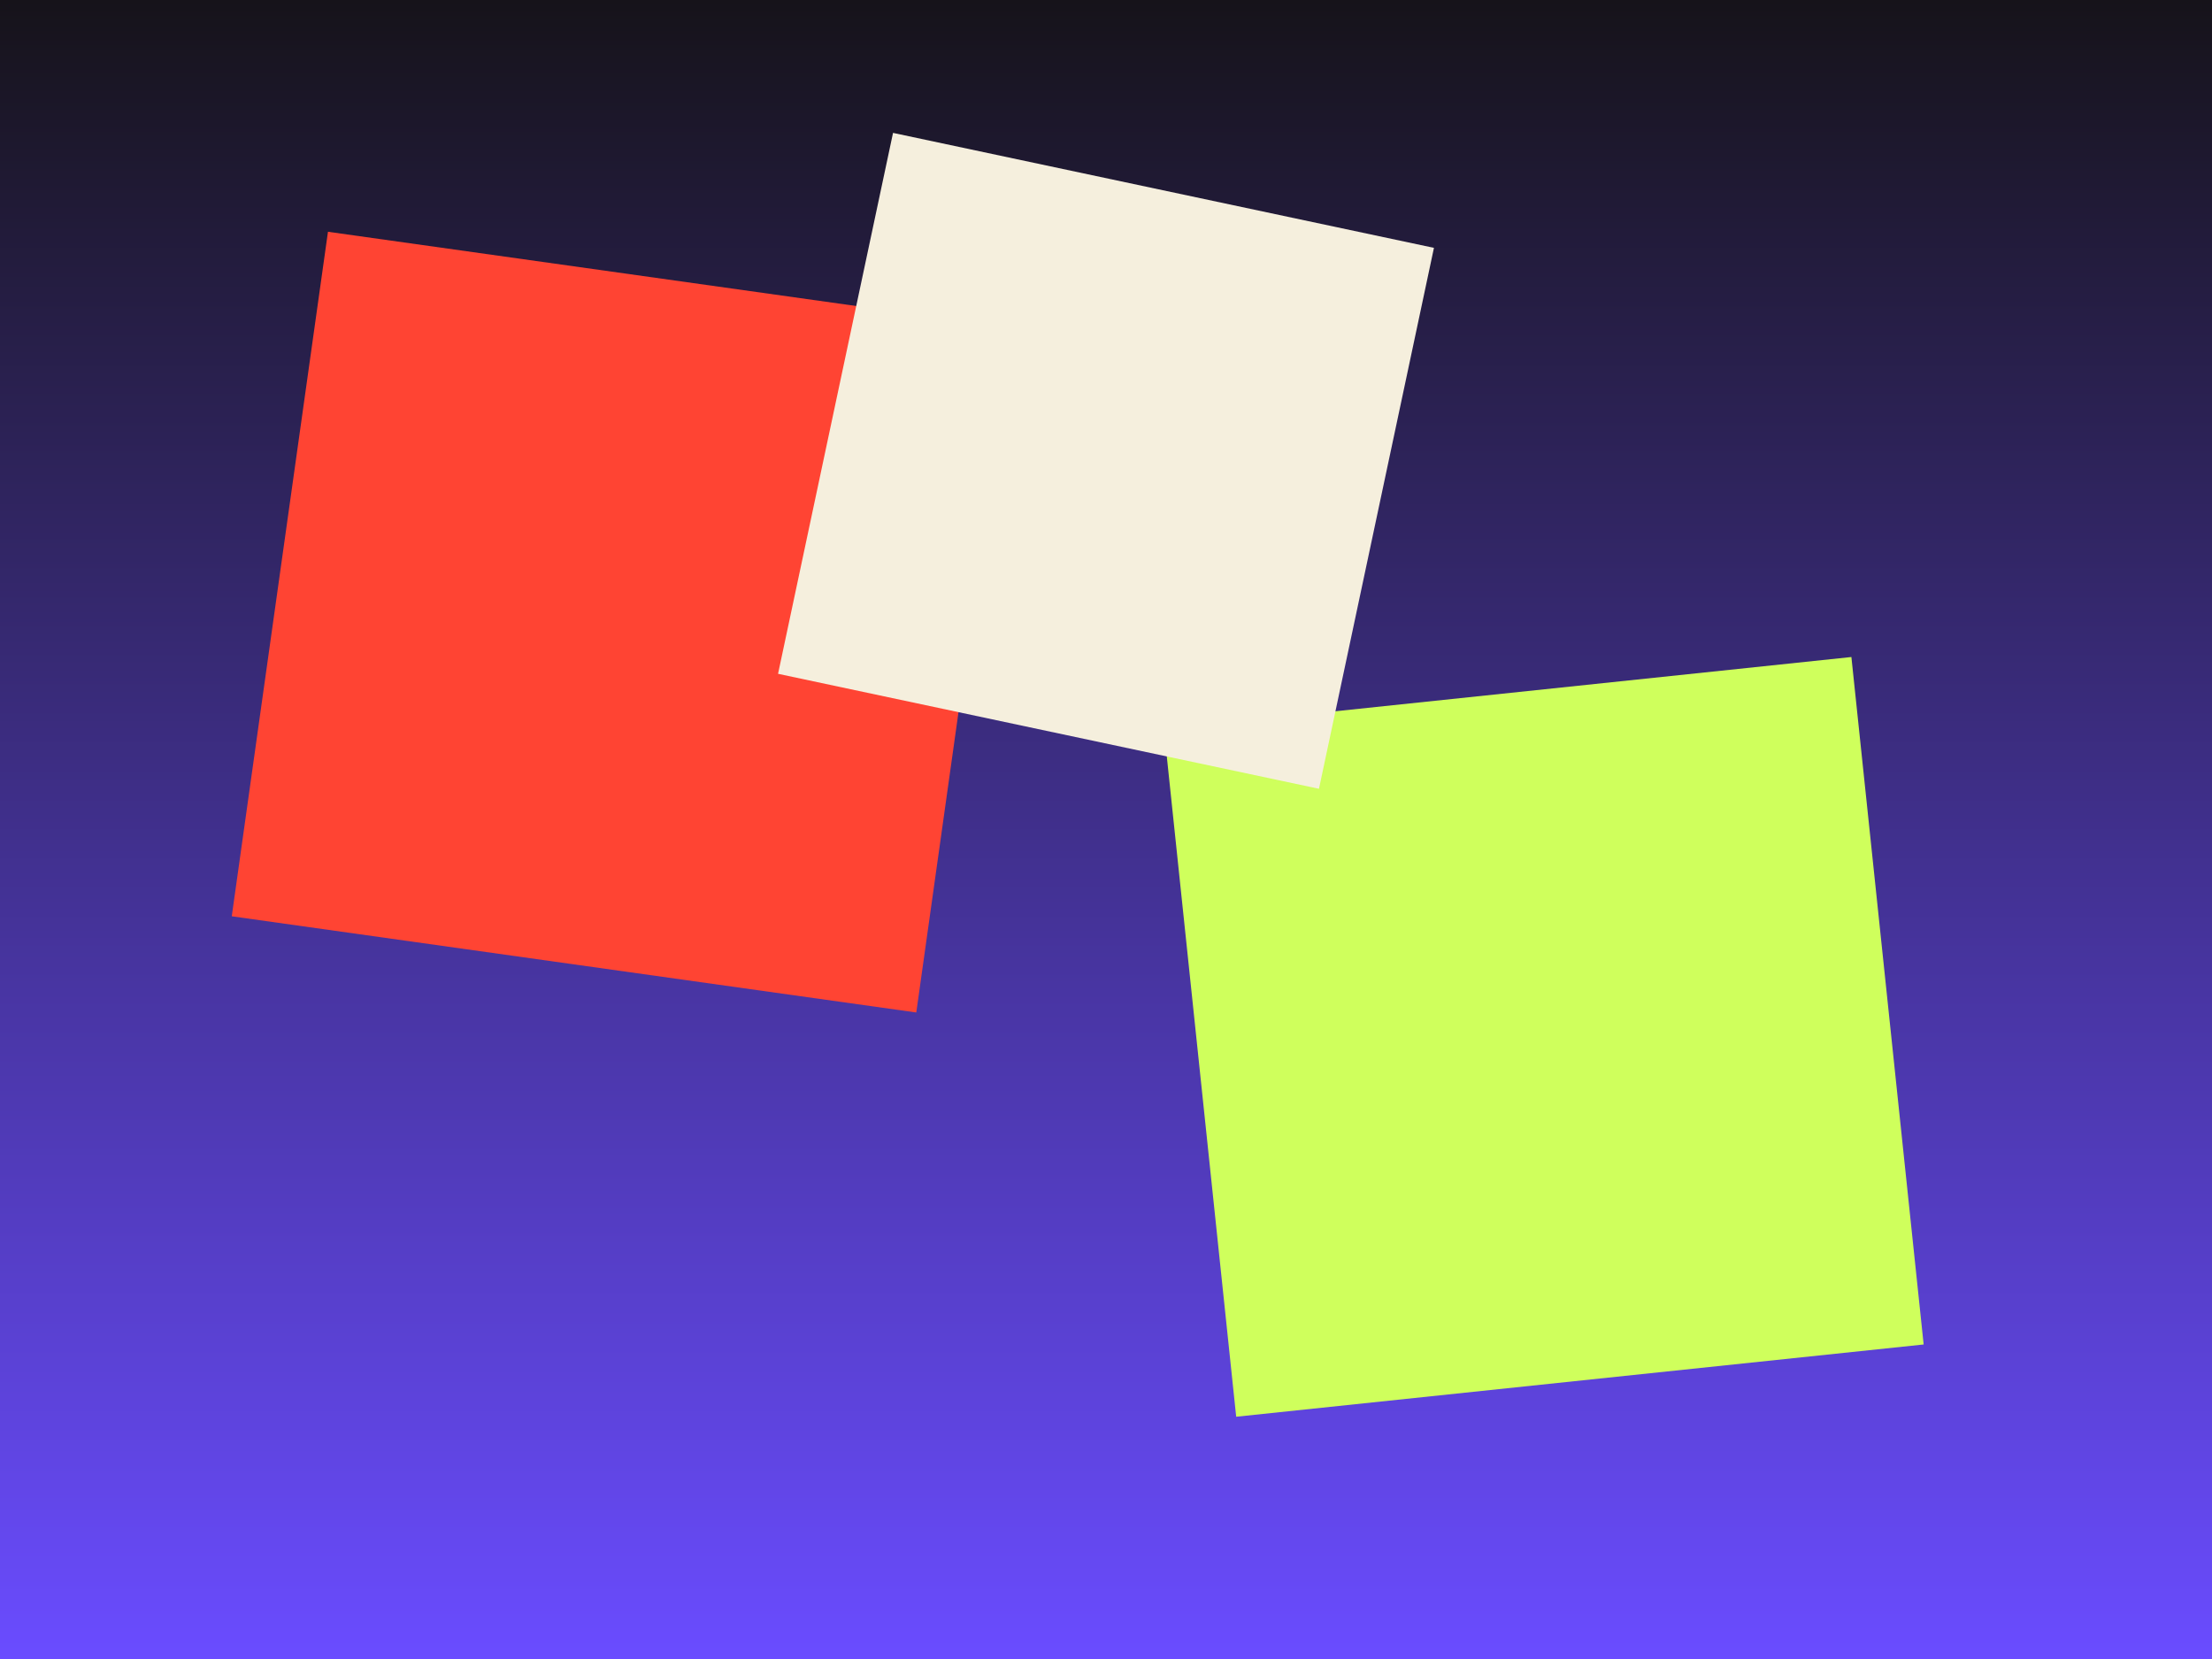
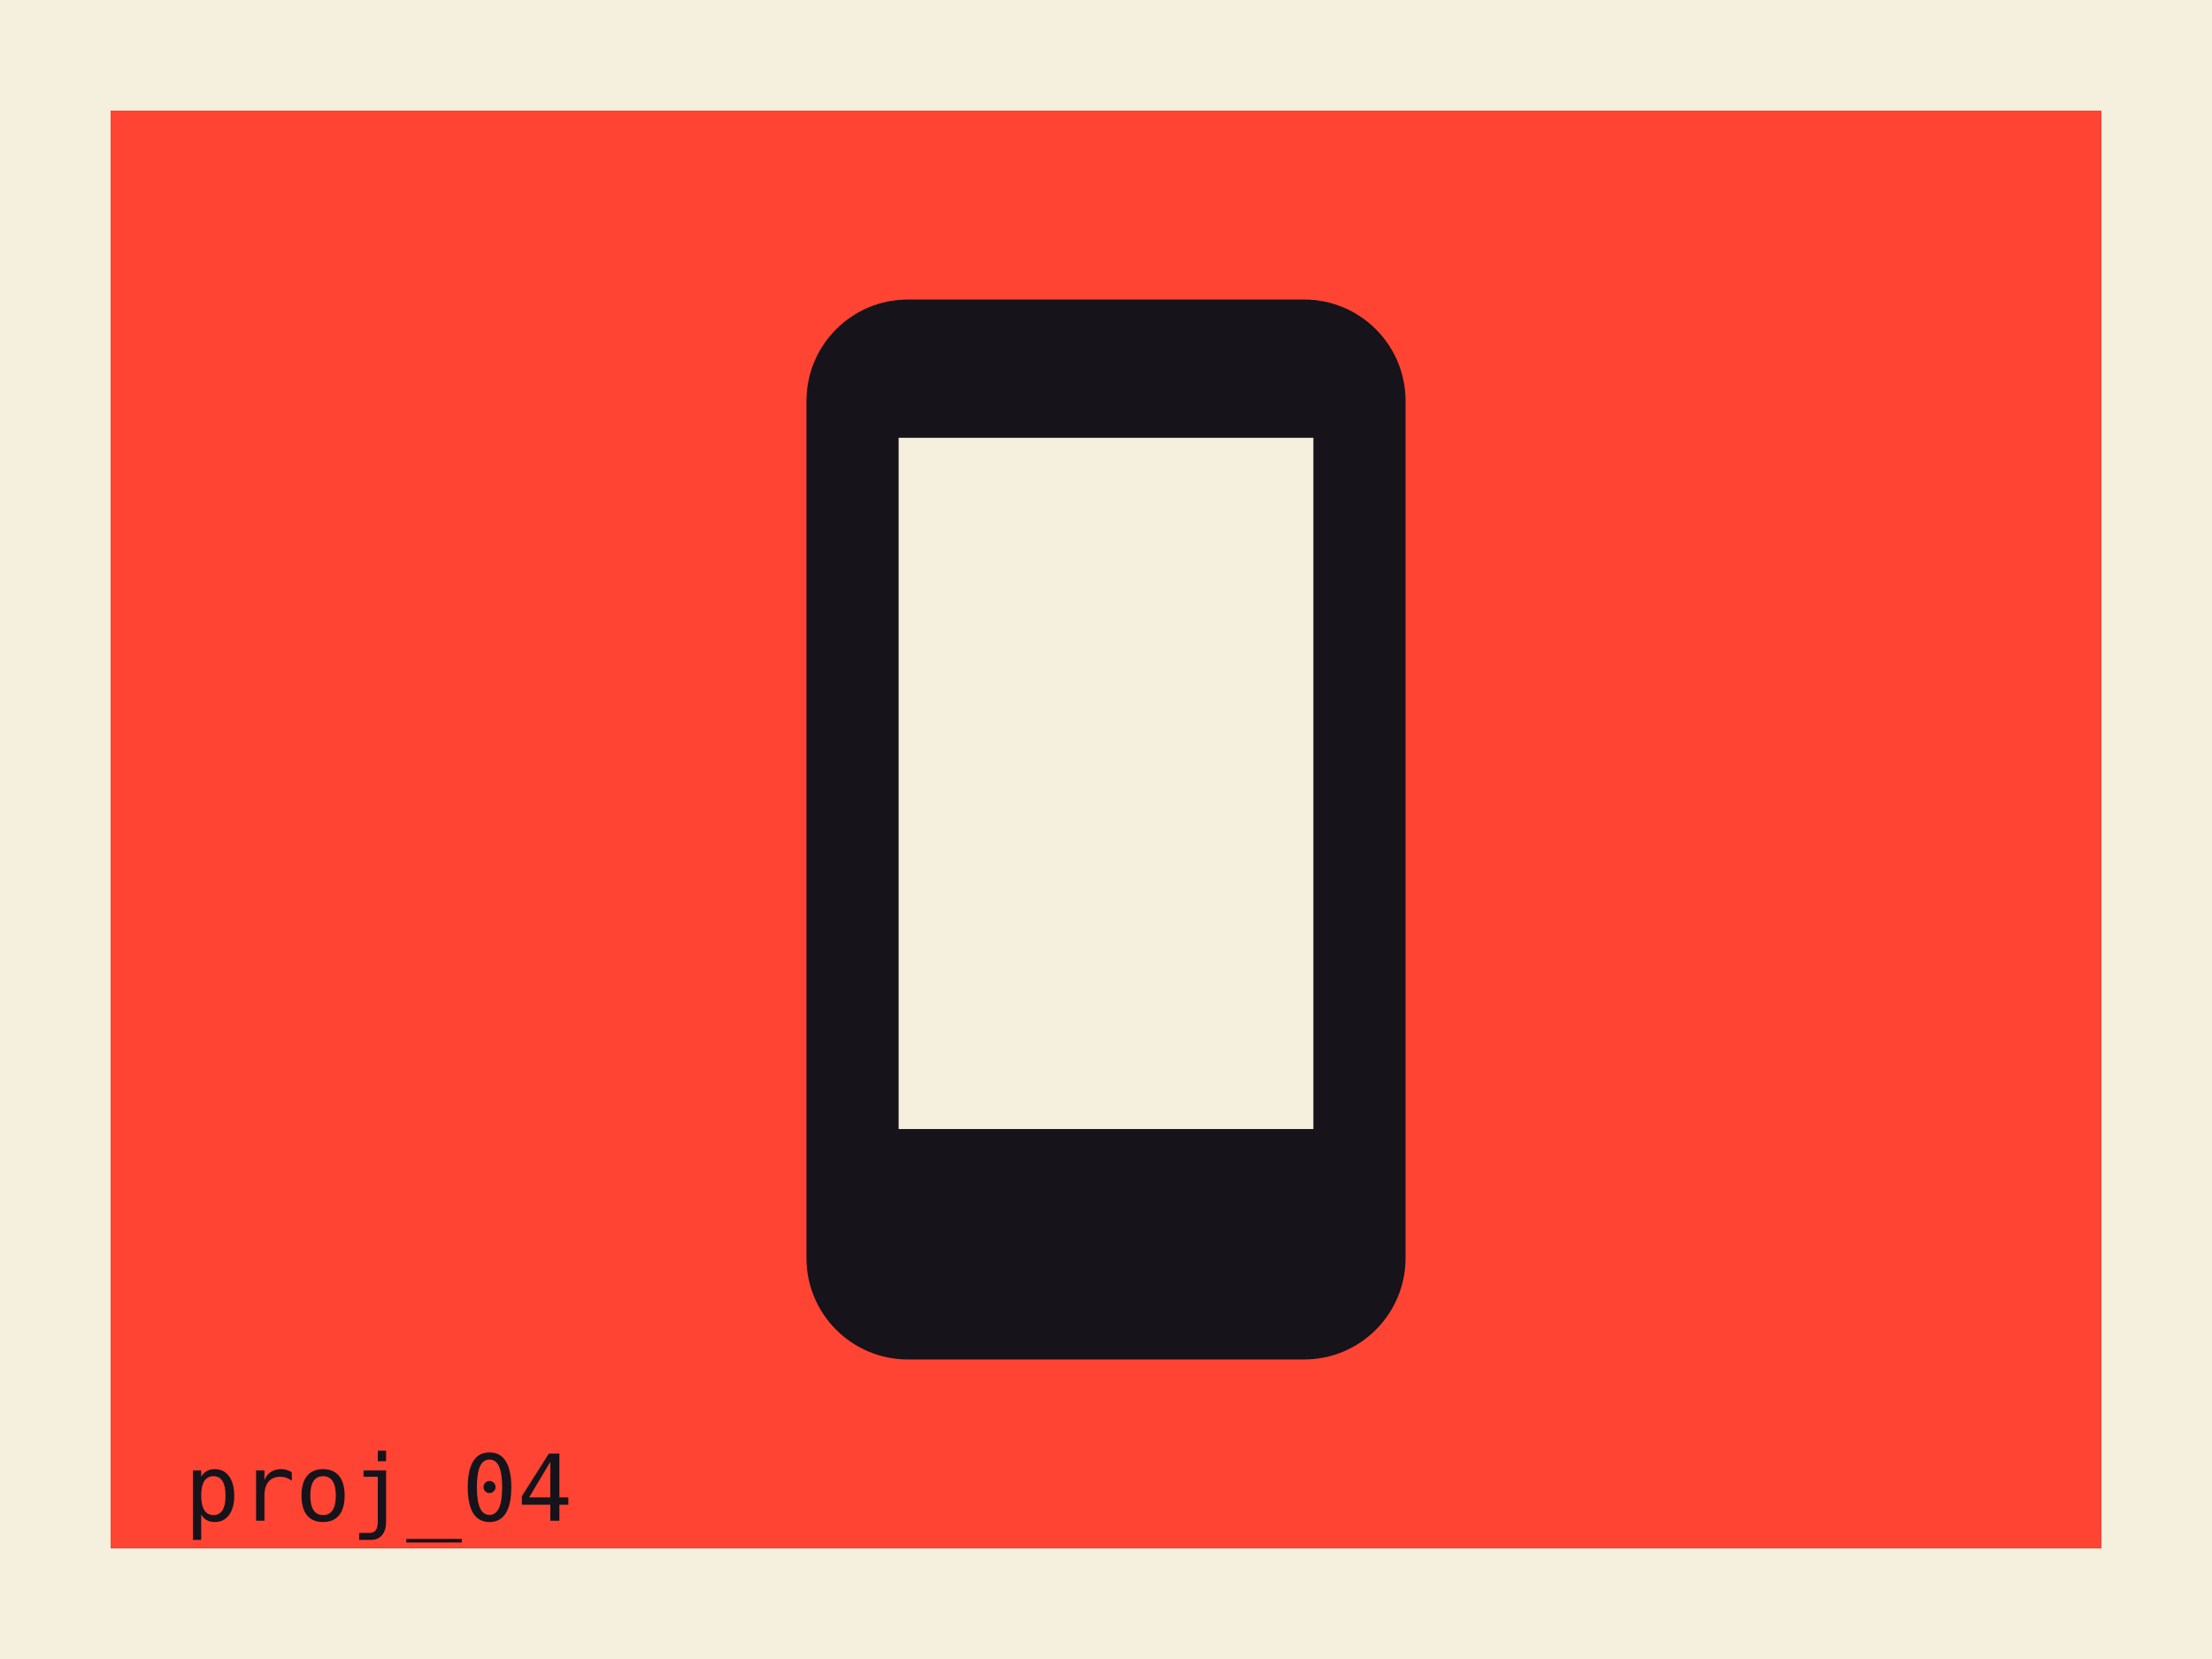
<svg xmlns="http://www.w3.org/2000/svg" viewBox="0 0 480 360">
-   <defs>
-     <linearGradient id="g4" x1="0" y1="0" x2="0" y2="1">
-       <stop offset="0%" stop-color="#16131A" />
-       <stop offset="100%" stop-color="#6A4CFF" />
-     </linearGradient>
-   </defs>
-   <rect width="480" height="360" fill="url(#g4)" />
-   <rect x="60" y="60" width="150" height="150" fill="#FF4433" transform="rotate(8 135 135)" />
-   <rect x="260" y="150" width="150" height="150" fill="#CFFF5C" transform="rotate(-6 335 225)" />
-   <rect x="180" y="40" width="120" height="120" fill="#F5EFDD" transform="rotate(12 240 100)" />
+   <rect width="480" height="360" fill="#F5EFDD" />
+   <rect x="24" y="24" width="432" height="312" fill="#FF4433" />
+   <rect x="175" y="65" width="130" height="230" rx="22" fill="#16131A" />
+   <rect x="195" y="95" width="90" height="150" fill="#F5EFDD" />
+   <text x="40" y="330" font-family="monospace" font-size="20" fill="#16131A">proj_04</text>
</svg>
